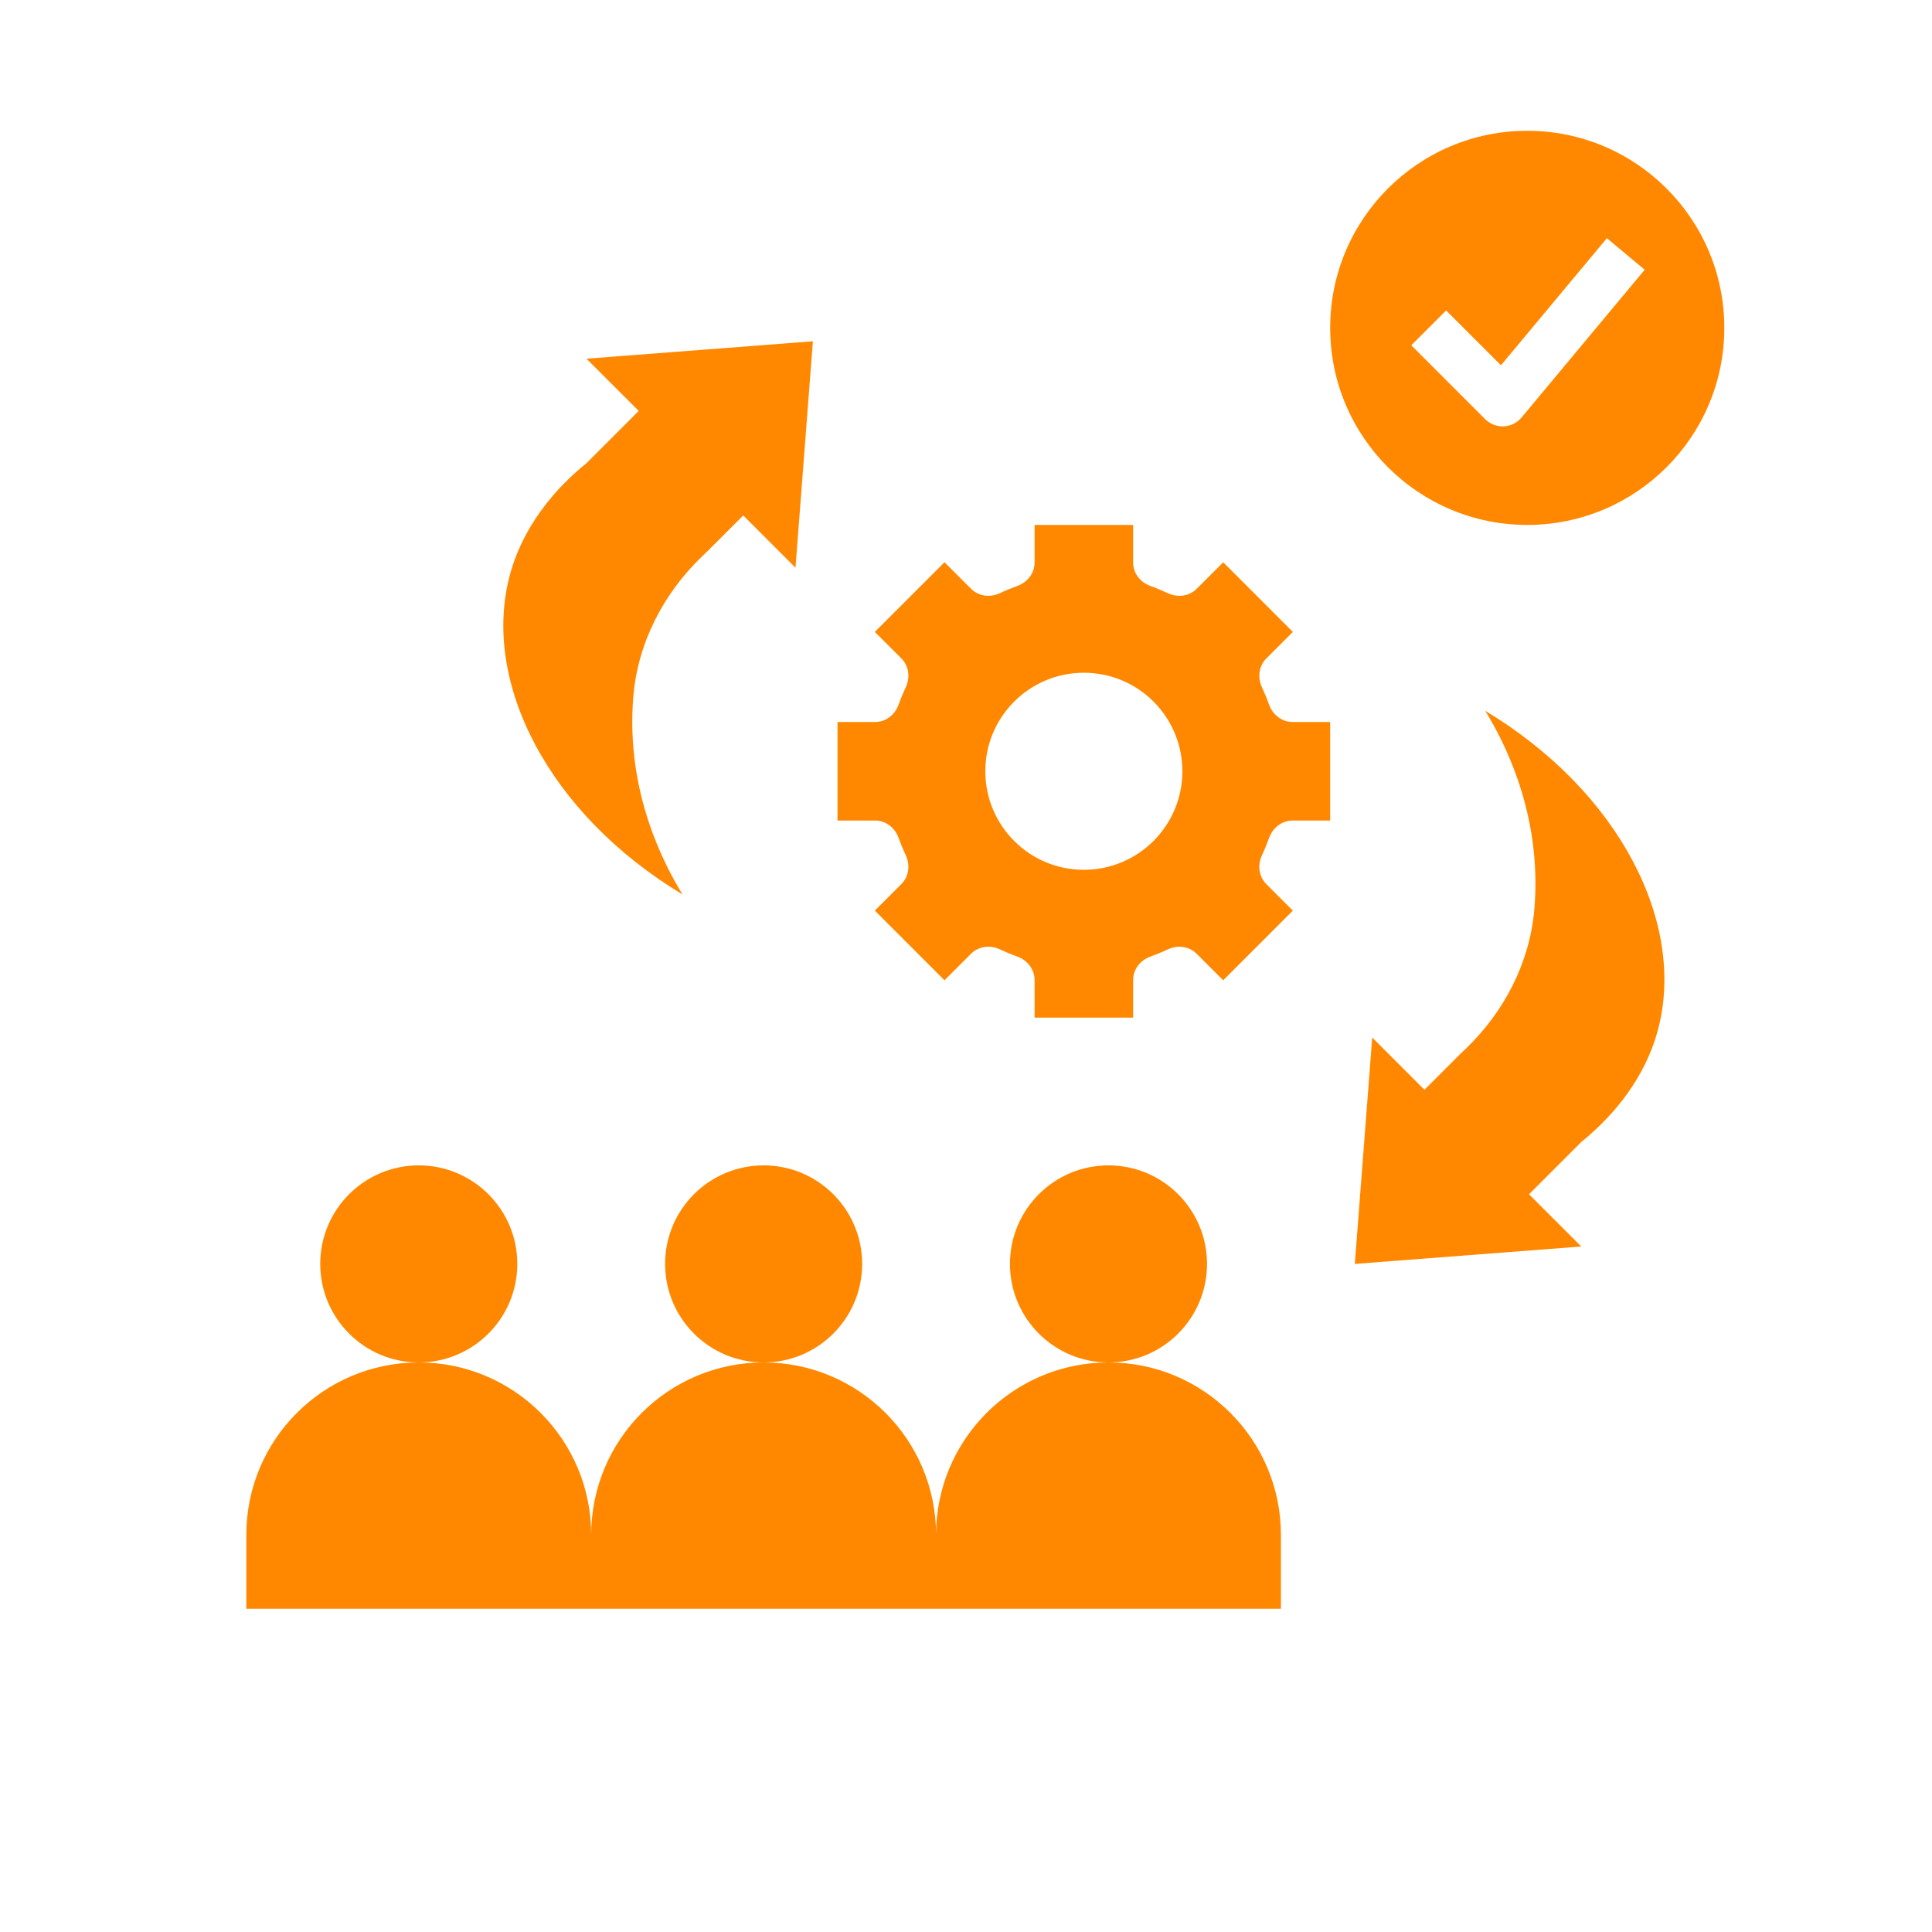
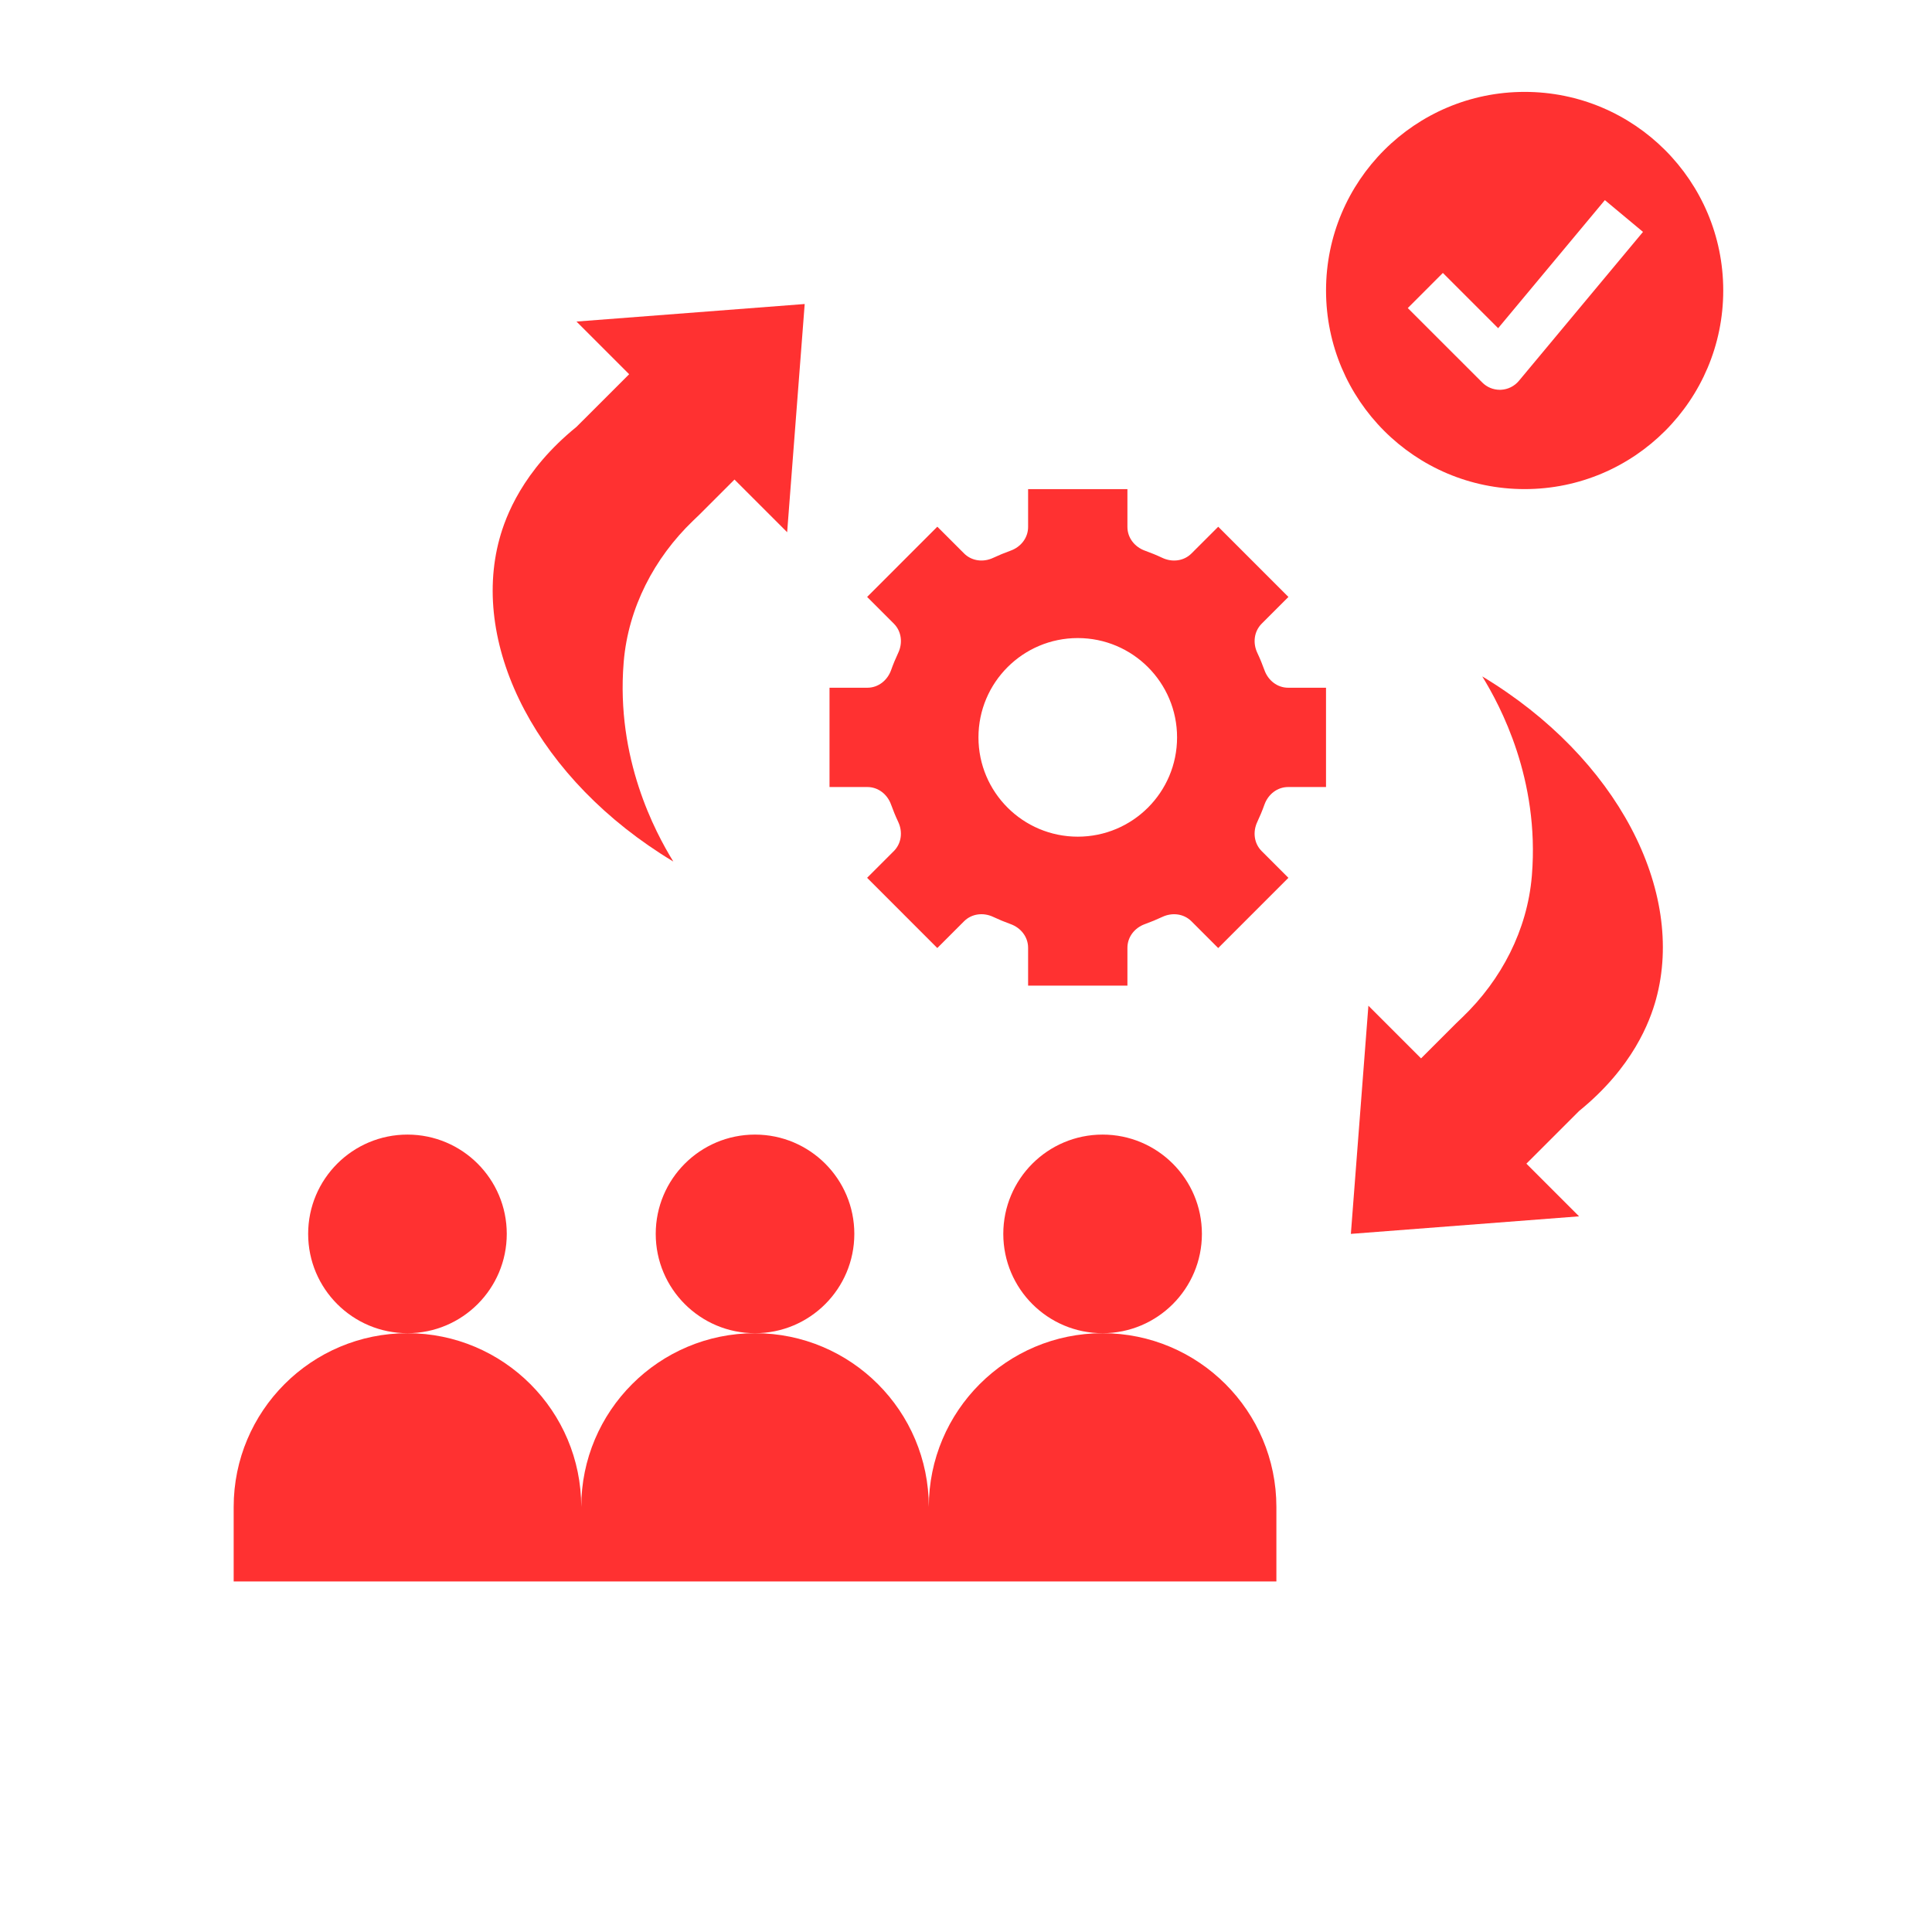
<svg xmlns="http://www.w3.org/2000/svg" width="500" zoomAndPan="magnify" viewBox="0 0 375 375" height="500" preserveAspectRatio="xMidYMid meet" version="1.0">
-   <path fill="#ff8800" d="M 174.414 162.641 C 174.828 163.781 175.285 164.895 175.797 165.984 C 176.691 167.879 176.438 170.113 174.949 171.602 L 169.801 176.75 L 183.324 190.27 L 188.473 185.121 C 189.953 183.641 192.191 183.383 194.09 184.277 C 195.176 184.789 196.297 185.254 197.434 185.656 C 199.41 186.371 200.812 188.129 200.812 190.227 L 200.812 197.516 L 219.938 197.516 L 219.938 190.227 C 219.938 188.129 221.336 186.367 223.312 185.664 C 224.453 185.25 225.566 184.793 226.652 184.281 C 228.551 183.387 230.785 183.641 232.273 185.125 L 237.422 190.273 L 250.941 176.754 L 245.793 171.605 C 244.312 170.125 244.055 167.883 244.949 165.988 C 245.461 164.902 245.922 163.781 246.328 162.645 C 247.043 160.664 248.801 159.266 250.898 159.266 L 258.188 159.266 L 258.188 140.141 L 250.898 140.141 C 248.801 140.141 247.039 138.742 246.332 136.766 C 245.922 135.625 245.461 134.508 244.953 133.422 C 244.059 131.527 244.312 129.293 245.797 127.805 L 250.945 122.656 L 237.426 109.137 L 232.277 114.285 C 230.793 115.766 228.555 116.023 226.656 115.129 C 225.574 114.617 224.453 114.152 223.316 113.746 C 221.336 113.035 219.938 111.277 219.938 109.18 L 219.938 101.891 L 200.812 101.891 L 200.812 109.18 C 200.812 111.277 199.41 113.035 197.438 113.742 C 196.297 114.156 195.18 114.613 194.094 115.125 C 192.195 116.02 189.965 115.766 188.477 114.277 L 183.328 109.129 L 169.805 122.652 L 174.953 127.801 C 176.438 129.281 176.695 131.523 175.801 133.418 C 175.289 134.504 174.824 135.625 174.418 136.762 C 173.707 138.742 171.945 140.141 169.848 140.141 L 162.562 140.141 L 162.562 159.266 L 169.848 159.266 C 171.945 159.266 173.707 160.664 174.414 162.641 Z M 210.375 130.578 C 220.938 130.578 229.5 139.141 229.5 149.703 C 229.5 160.266 220.938 168.828 210.375 168.828 C 199.812 168.828 191.25 160.266 191.25 149.703 C 191.25 139.141 199.812 130.578 210.375 130.578 Z M 210.375 130.578 " fill-opacity="1" fill-rule="nonzero" />
-   <path fill="#ff8800" d="M 167.344 245.324 C 167.344 255.887 158.781 264.449 148.219 264.449 C 137.656 264.449 129.094 255.887 129.094 245.324 C 129.094 234.766 137.656 226.199 148.219 226.199 C 158.781 226.199 167.344 234.766 167.344 245.324 " fill-opacity="1" fill-rule="nonzero" />
-   <path fill="#ff8800" d="M 234.281 245.324 C 234.281 255.887 225.719 264.449 215.156 264.449 C 204.594 264.449 196.031 255.887 196.031 245.324 C 196.031 234.766 204.594 226.199 215.156 226.199 C 225.719 226.199 234.281 234.766 234.281 245.324 " fill-opacity="1" fill-rule="nonzero" />
-   <path fill="#ff8800" d="M 248.625 297.918 C 248.625 279.434 233.641 264.449 215.156 264.449 C 196.672 264.449 181.688 279.434 181.688 297.918 C 181.688 279.434 166.703 264.449 148.219 264.449 C 129.734 264.449 114.75 279.434 114.75 297.918 C 114.75 279.434 99.766 264.449 81.281 264.449 C 62.797 264.449 47.812 279.434 47.812 297.918 L 47.812 312.262 L 248.625 312.262 Z M 248.625 297.918 " fill-opacity="1" fill-rule="nonzero" />
-   <path fill="#ff8800" d="M 100.406 245.324 C 100.406 255.887 91.844 264.449 81.281 264.449 C 70.719 264.449 62.156 255.887 62.156 245.324 C 62.156 234.766 70.719 226.199 81.281 226.199 C 91.844 226.199 100.406 234.766 100.406 245.324 " fill-opacity="1" fill-rule="nonzero" />
-   <path fill="#ff8800" d="M 132.477 173.605 C 128.961 167.887 121.434 153.801 122.914 135.355 C 122.918 135.277 122.93 135.199 122.934 135.121 C 123.809 124.766 128.781 115.188 136.273 107.988 L 137.504 106.809 L 144.262 100.047 L 154.402 110.191 L 157.781 66.242 L 113.832 69.621 L 123.977 79.762 L 113.832 89.902 C 103.461 98.328 100.191 107.125 99.008 111.445 C 93.32 132.242 106.387 157.91 132.477 173.609 Z M 132.477 173.605 " fill-opacity="1" fill-rule="nonzero" />
-   <path fill="#ff8800" d="M 297.82 176.449 C 296.945 186.805 291.973 196.383 284.48 203.582 L 283.25 204.762 L 276.488 211.523 L 266.348 201.383 L 262.969 245.324 L 306.918 241.945 L 296.777 231.805 L 306.918 221.664 C 317.289 213.238 320.562 204.441 321.746 200.117 C 327.43 179.328 314.363 153.66 288.277 137.961 C 291.789 143.68 299.32 157.77 297.84 176.211 C 297.836 176.289 297.828 176.363 297.82 176.449 Z M 297.82 176.449 " fill-opacity="1" fill-rule="nonzero" />
-   <path fill="#ff8800" d="M 296.438 25.387 C 275.316 25.387 258.188 42.516 258.188 63.637 C 258.188 84.762 275.316 101.887 296.438 101.887 C 317.559 101.887 334.688 84.762 334.688 63.637 C 334.688 42.516 317.559 25.387 296.438 25.387 Z M 295.328 81.043 C 294.469 82.074 293.215 82.695 291.871 82.758 C 291.801 82.762 291.73 82.762 291.656 82.762 C 290.387 82.762 289.172 82.262 288.273 81.363 L 273.93 67.02 L 280.691 60.258 L 291.336 70.902 L 311.891 46.234 L 319.234 52.355 Z M 295.328 81.043 " fill-opacity="1" fill-rule="nonzero" />
+   <path fill="#ff3131" d="M 172.953 156.164 C 173.367 157.312 173.828 158.438 174.344 159.531 C 175.246 161.445 174.988 163.695 173.492 165.195 L 168.305 170.383 L 181.93 184.012 L 187.121 178.82 C 188.613 177.328 190.871 177.07 192.781 177.969 C 193.875 178.484 195.004 178.953 196.148 179.363 C 198.145 180.078 199.555 181.852 199.555 183.969 L 199.555 191.312 L 218.832 191.312 L 218.832 183.969 C 218.832 181.852 220.242 180.078 222.23 179.367 C 223.383 178.949 224.504 178.488 225.602 177.973 C 227.512 177.074 229.762 177.328 231.262 178.824 L 236.453 184.016 L 250.078 170.387 L 244.891 165.199 C 243.398 163.703 243.137 161.449 244.039 159.535 C 244.555 158.441 245.023 157.312 245.43 156.168 C 246.148 154.172 247.922 152.762 250.035 152.762 L 257.379 152.762 L 257.379 133.488 L 250.035 133.488 C 247.922 133.488 246.148 132.074 245.434 130.086 C 245.02 128.934 244.559 127.812 244.043 126.719 C 243.141 124.805 243.398 122.555 244.895 121.055 L 250.082 115.867 L 236.457 102.238 L 231.266 107.426 C 229.773 108.922 227.516 109.18 225.605 108.277 C 224.512 107.762 223.383 107.297 222.234 106.887 C 220.242 106.168 218.832 104.395 218.832 102.281 L 218.832 94.938 L 199.555 94.938 L 199.555 102.281 C 199.555 104.395 198.145 106.172 196.156 106.883 C 195.004 107.297 193.879 107.762 192.785 108.273 C 190.875 109.176 188.625 108.922 187.125 107.422 L 181.934 102.234 L 168.309 115.863 L 173.496 121.051 C 174.988 122.543 175.25 124.801 174.348 126.711 C 173.832 127.805 173.363 128.934 172.957 130.082 C 172.238 132.074 170.465 133.488 168.352 133.488 L 161.008 133.488 L 161.008 152.762 L 168.352 152.762 C 170.465 152.762 172.238 154.172 172.953 156.164 Z M 209.195 123.848 C 219.836 123.848 228.469 132.48 228.469 143.125 C 228.469 153.77 219.836 162.398 209.195 162.398 C 198.551 162.398 189.918 153.77 189.918 143.125 C 189.918 132.48 198.551 123.848 209.195 123.848 Z M 209.195 123.848 " fill-opacity="1" fill-rule="nonzero" />
+   <path fill="#ff3131" d="M 165.824 239.496 C 165.824 250.141 157.195 258.773 146.551 258.773 C 135.906 258.773 127.277 250.141 127.277 239.496 C 127.277 228.852 135.906 220.223 146.551 220.223 C 157.195 220.223 165.824 228.852 165.824 239.496 " fill-opacity="1" fill-rule="nonzero" />
+   <path fill="#ff3131" d="M 233.289 239.496 C 233.289 250.141 224.656 258.773 214.012 258.773 C 203.367 258.773 194.738 250.141 194.738 239.496 C 194.738 228.852 203.367 220.223 214.012 220.223 C 224.656 220.223 233.289 228.852 233.289 239.496 " fill-opacity="1" fill-rule="nonzero" />
+   <path fill="#ff3131" d="M 247.746 292.504 C 247.746 273.875 232.641 258.773 214.012 258.773 C 195.383 258.773 180.281 273.875 180.281 292.504 C 180.281 273.875 165.18 258.773 146.551 258.773 C 127.922 258.773 112.82 273.875 112.82 292.504 C 112.82 273.875 97.719 258.773 79.09 258.773 C 60.457 258.773 45.355 273.875 45.355 292.504 L 45.355 306.961 L 247.746 306.961 Z M 247.746 292.504 " fill-opacity="1" fill-rule="nonzero" />
+   <path fill="#ff3131" d="M 98.363 239.496 C 98.363 250.141 89.73 258.773 79.09 258.773 C 68.445 258.773 59.812 250.141 59.812 239.496 C 59.812 228.852 68.445 220.223 79.09 220.223 C 89.73 220.223 98.363 228.852 98.363 239.496 " fill-opacity="1" fill-rule="nonzero" />
+   <path fill="#ff3131" d="M 130.684 167.215 C 127.145 161.453 119.555 147.254 121.047 128.664 C 121.051 128.586 121.062 128.508 121.066 128.43 C 121.949 117.992 126.961 108.34 134.512 101.082 L 135.75 99.895 L 142.562 93.082 L 152.785 103.301 L 156.191 59.008 L 111.895 62.414 L 122.117 72.637 L 111.895 82.855 C 101.441 91.348 98.148 100.211 96.953 104.57 C 91.223 125.527 104.391 151.395 130.684 167.219 Z M 130.684 167.215 " fill-opacity="1" fill-rule="nonzero" />
+   <path fill="#ff3131" d="M 297.324 170.078 C 296.441 180.516 291.43 190.168 283.879 197.426 L 282.641 198.617 L 275.828 205.43 L 265.605 195.207 L 262.203 239.496 L 306.496 236.09 L 296.273 225.867 L 306.496 215.648 C 316.949 207.156 320.246 198.293 321.438 193.938 C 327.168 172.984 313.996 147.113 287.707 131.293 C 291.246 137.055 298.836 151.254 297.344 169.844 C 297.34 169.918 297.332 169.996 297.324 170.078 Z M 297.324 170.078 " fill-opacity="1" fill-rule="nonzero" />
+   <path fill="#ff3131" d="M 295.934 17.836 C 274.645 17.836 257.383 35.098 257.383 56.383 C 257.383 77.672 274.645 94.934 295.934 94.934 C 317.219 94.934 334.48 77.672 334.48 56.383 C 334.48 35.098 317.219 17.836 295.934 17.836 Z M 294.812 73.926 C 293.945 74.965 292.684 75.594 291.328 75.656 C 291.258 75.66 291.188 75.66 291.113 75.66 C 289.836 75.66 288.609 75.152 287.707 74.246 L 273.25 59.793 L 280.062 52.977 L 290.789 63.703 L 311.504 38.844 L 318.906 45.012 Z M 294.812 73.926 " fill-opacity="1" fill-rule="nonzero" />
</svg>
